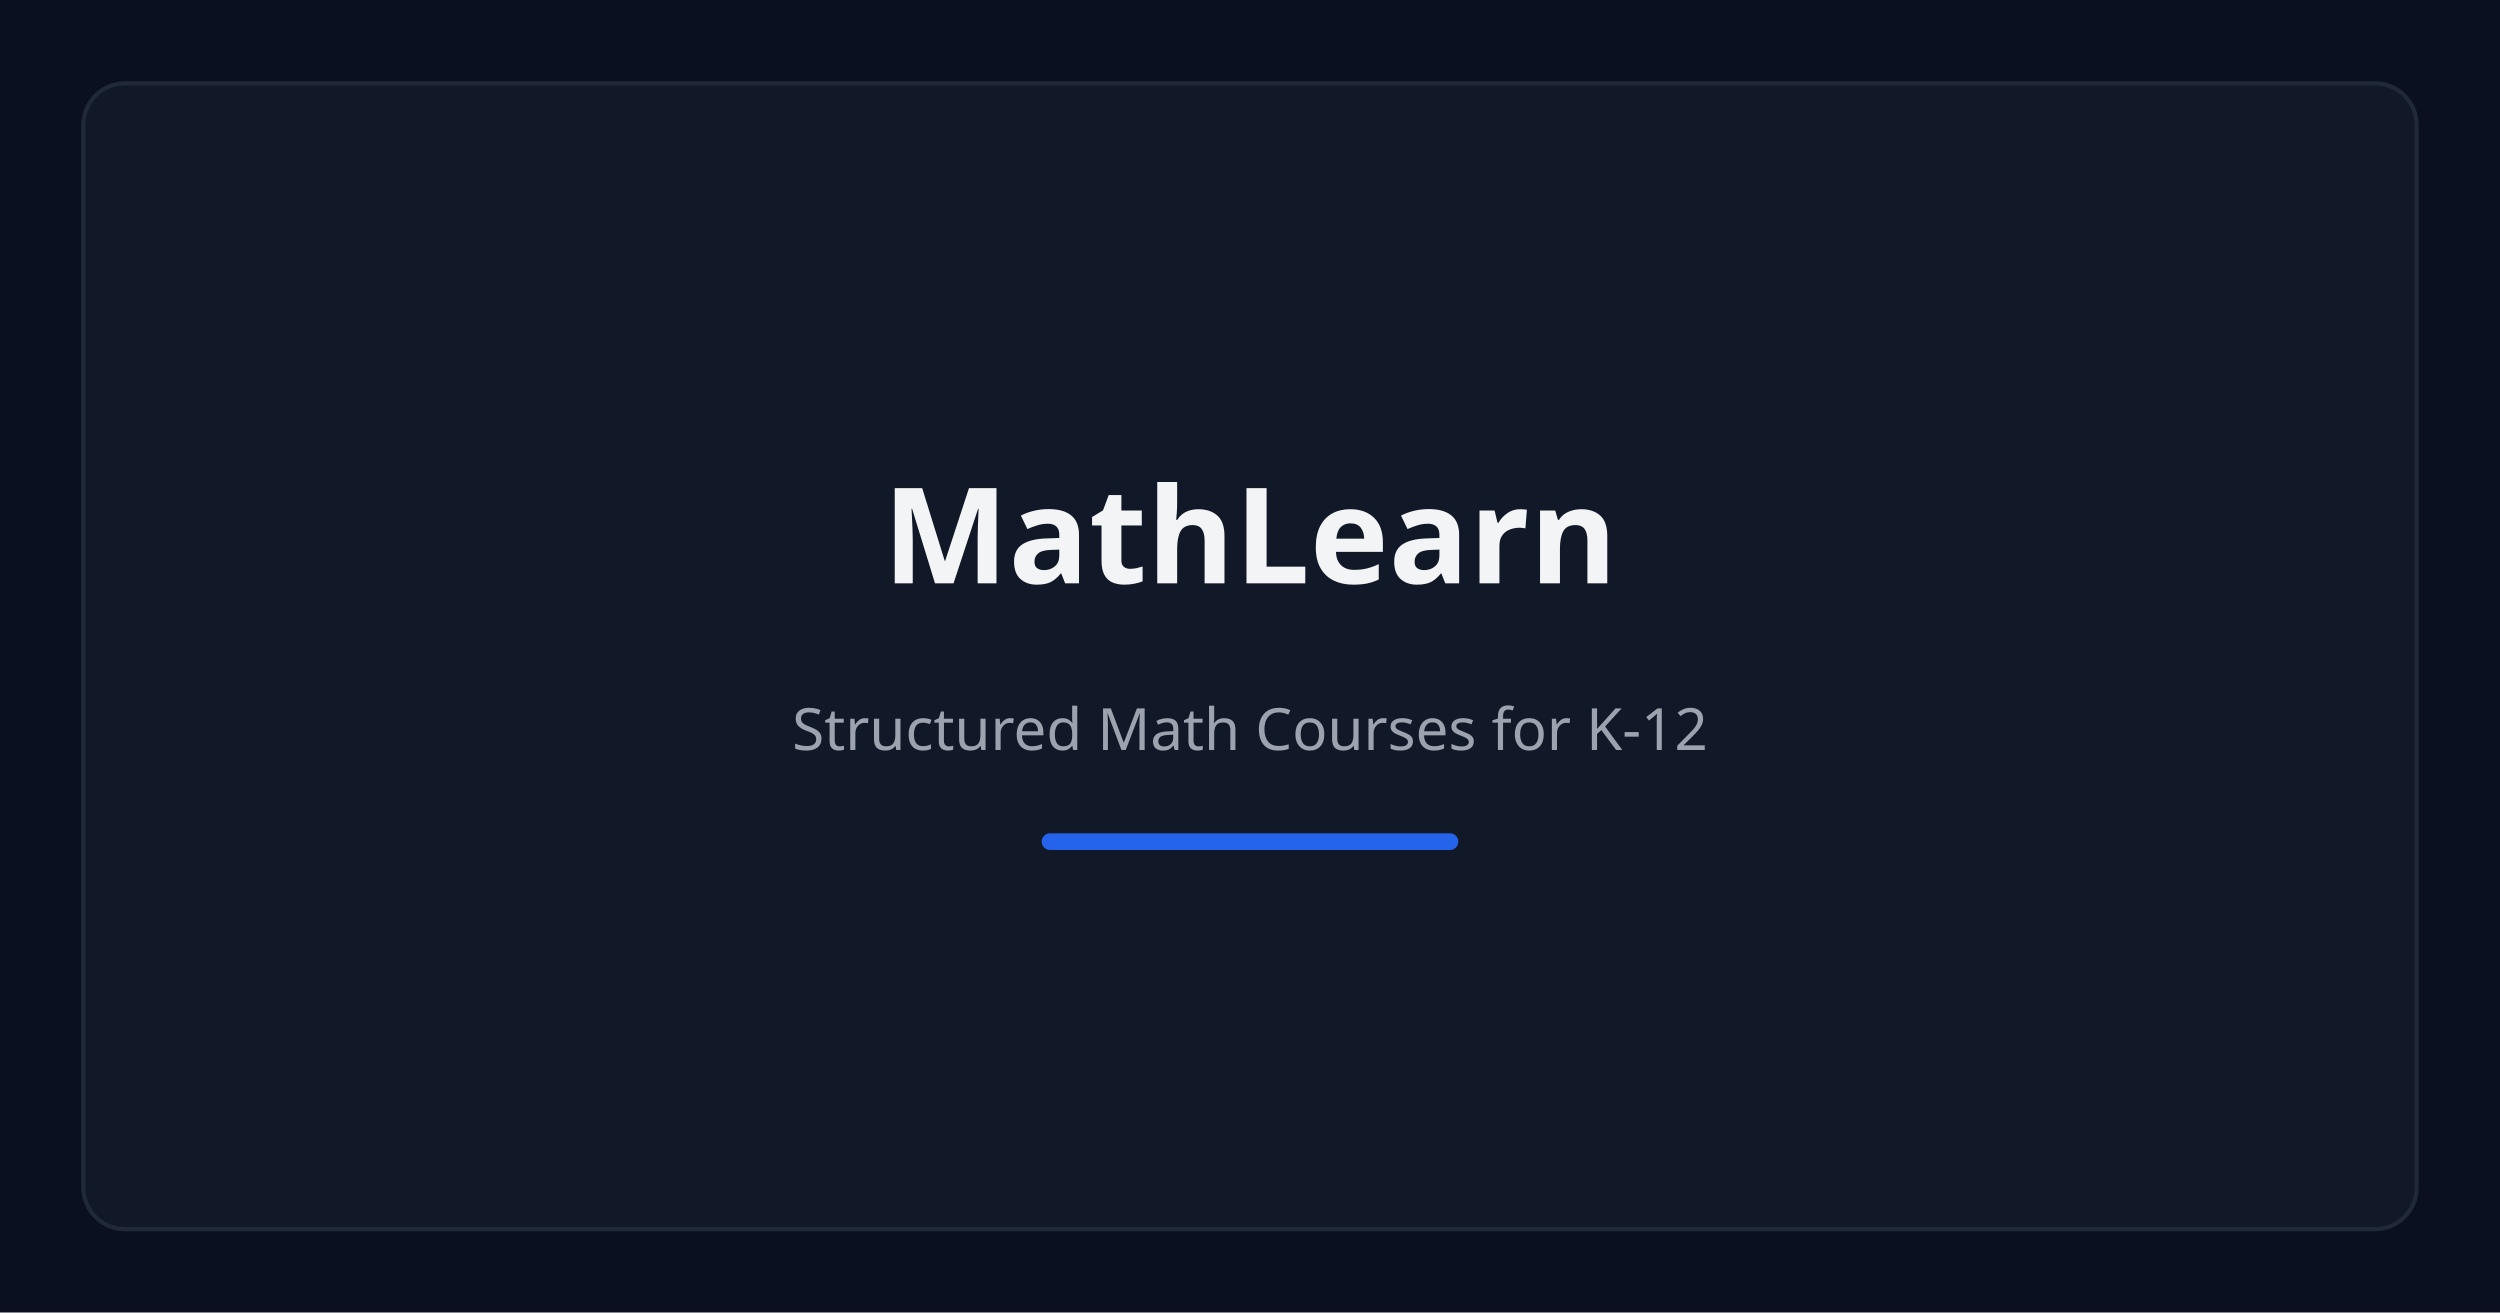
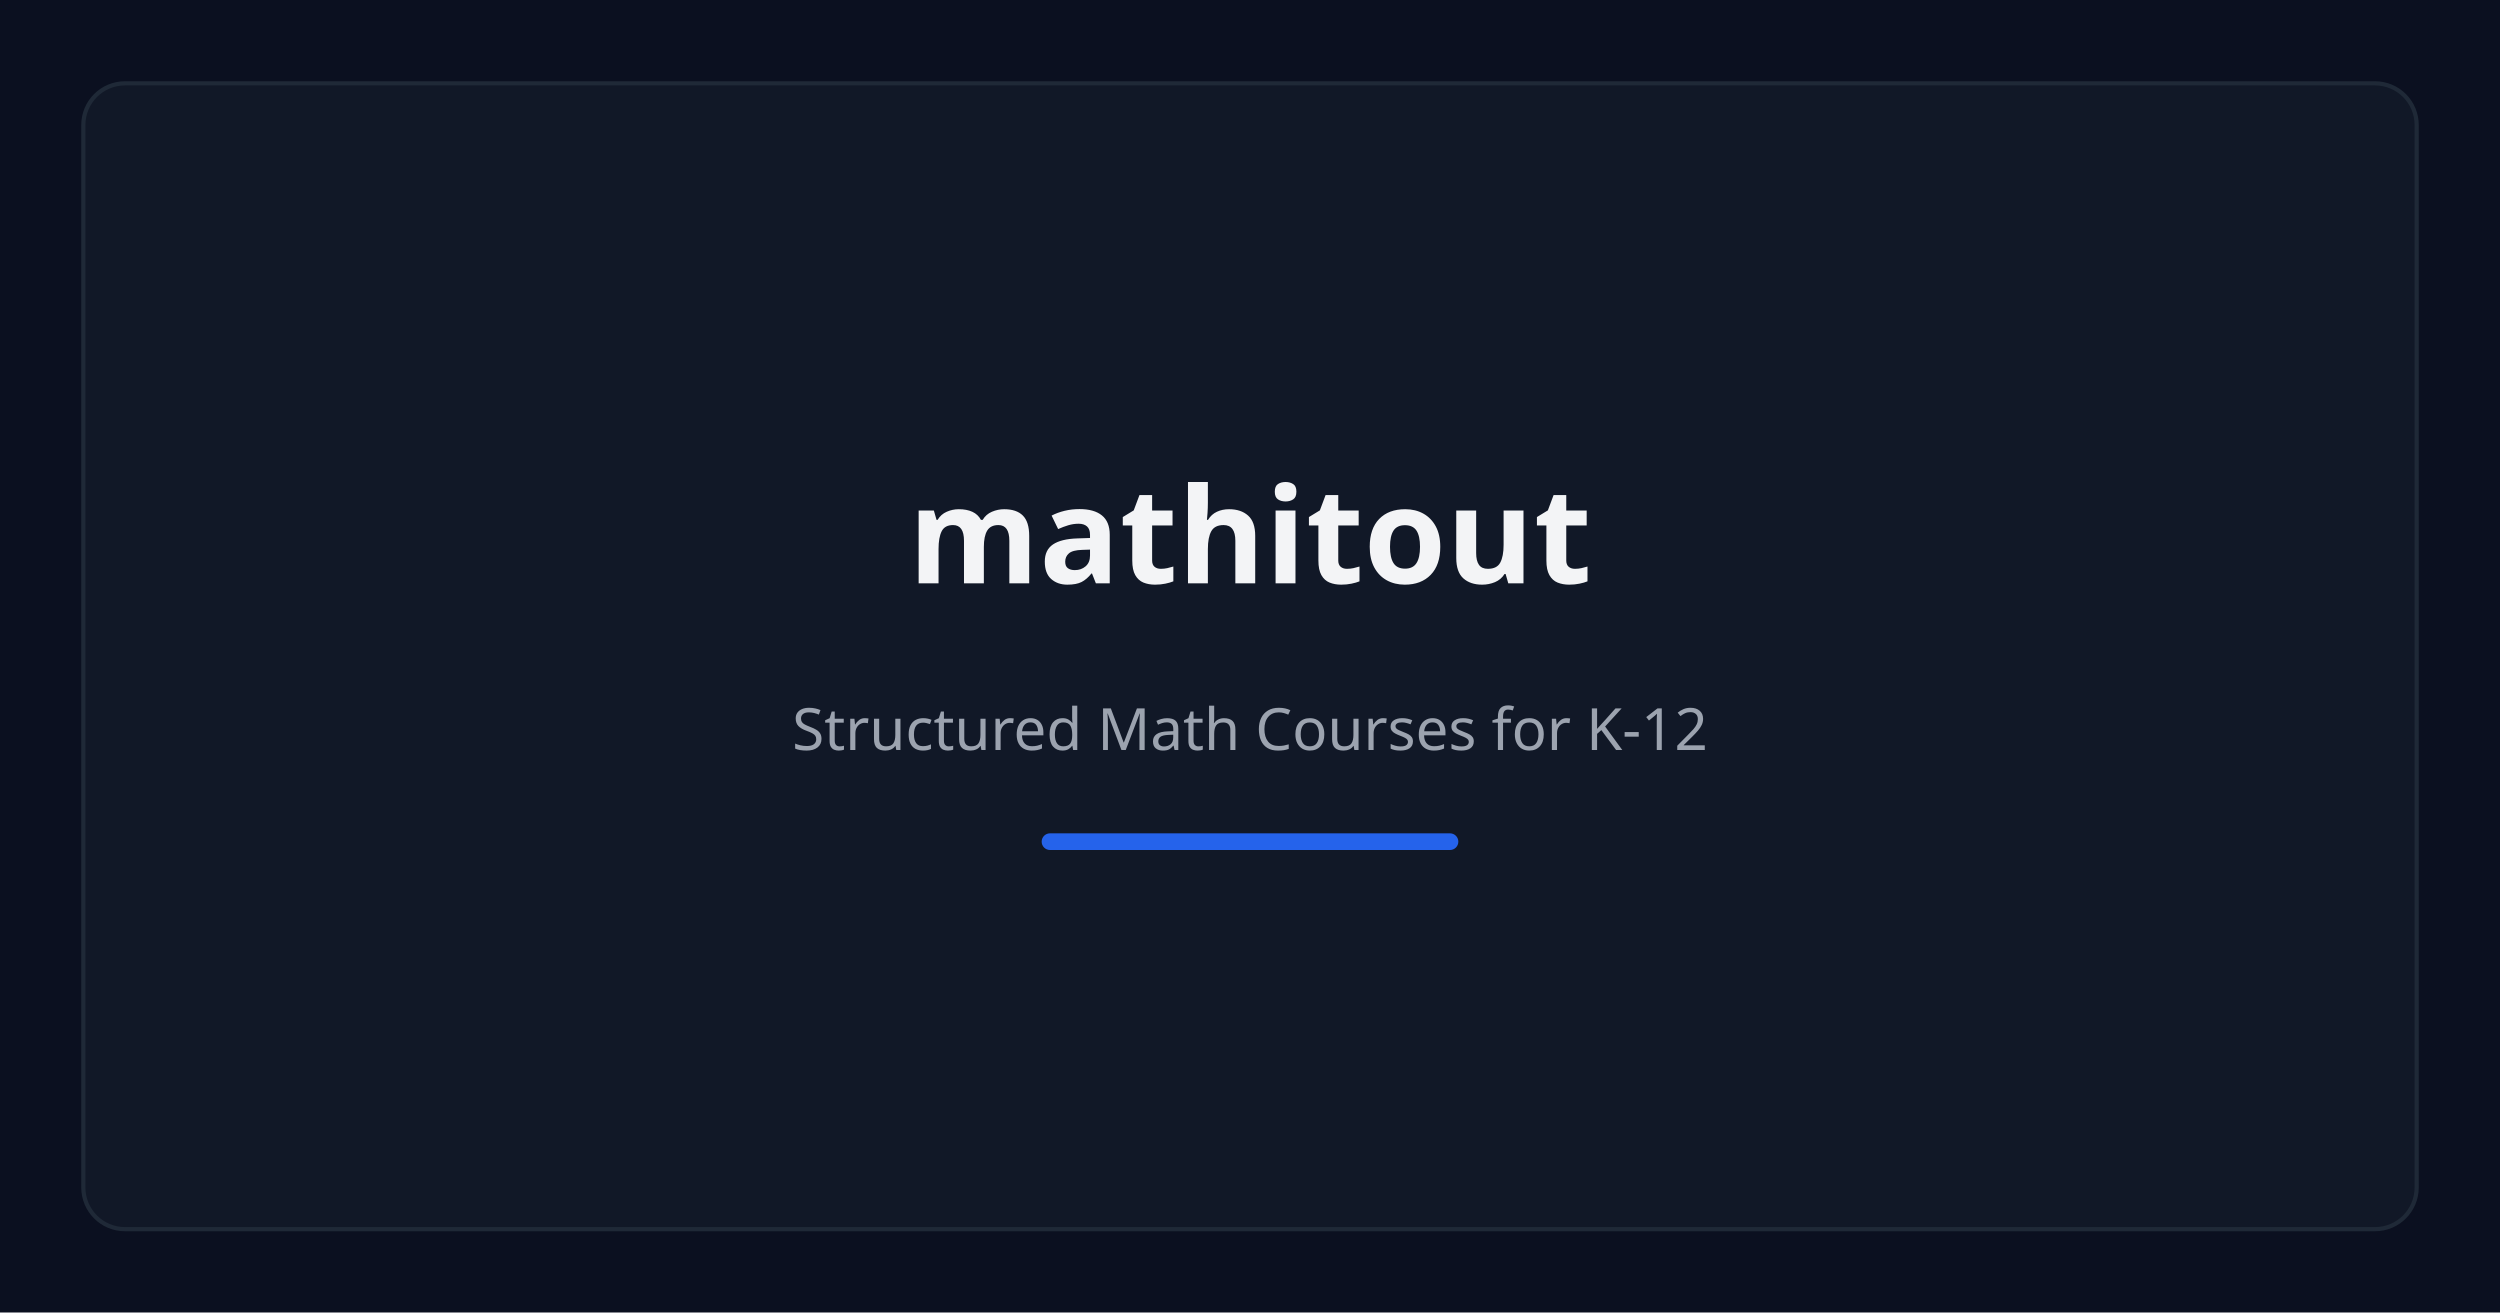
<svg xmlns="http://www.w3.org/2000/svg" viewBox="0 0 1200 630">
  <rect width="1200" height="630" fill="#0b1020" />
  <rect x="40" y="40" width="1120" height="550" rx="20" fill="#111827" stroke="#1f2937" stroke-width="2" />
-   <text x="600" y="280" font-size="64" text-anchor="middle" fill="#f3f4f6" font-family="system-ui, sans-serif" font-weight="bold">MathLearn</text>
+   <text x="600" y="280" font-size="64" text-anchor="middle" fill="#f3f4f6" font-family="system-ui, sans-serif" font-weight="bold">mathitout</text>
  <text x="600" y="360" font-size="28" text-anchor="middle" fill="#9ca3af" font-family="system-ui, sans-serif">Structured Math Courses for K-12</text>
  <rect x="500" y="400" width="200" height="8" rx="4" fill="#2563eb" />
</svg>
